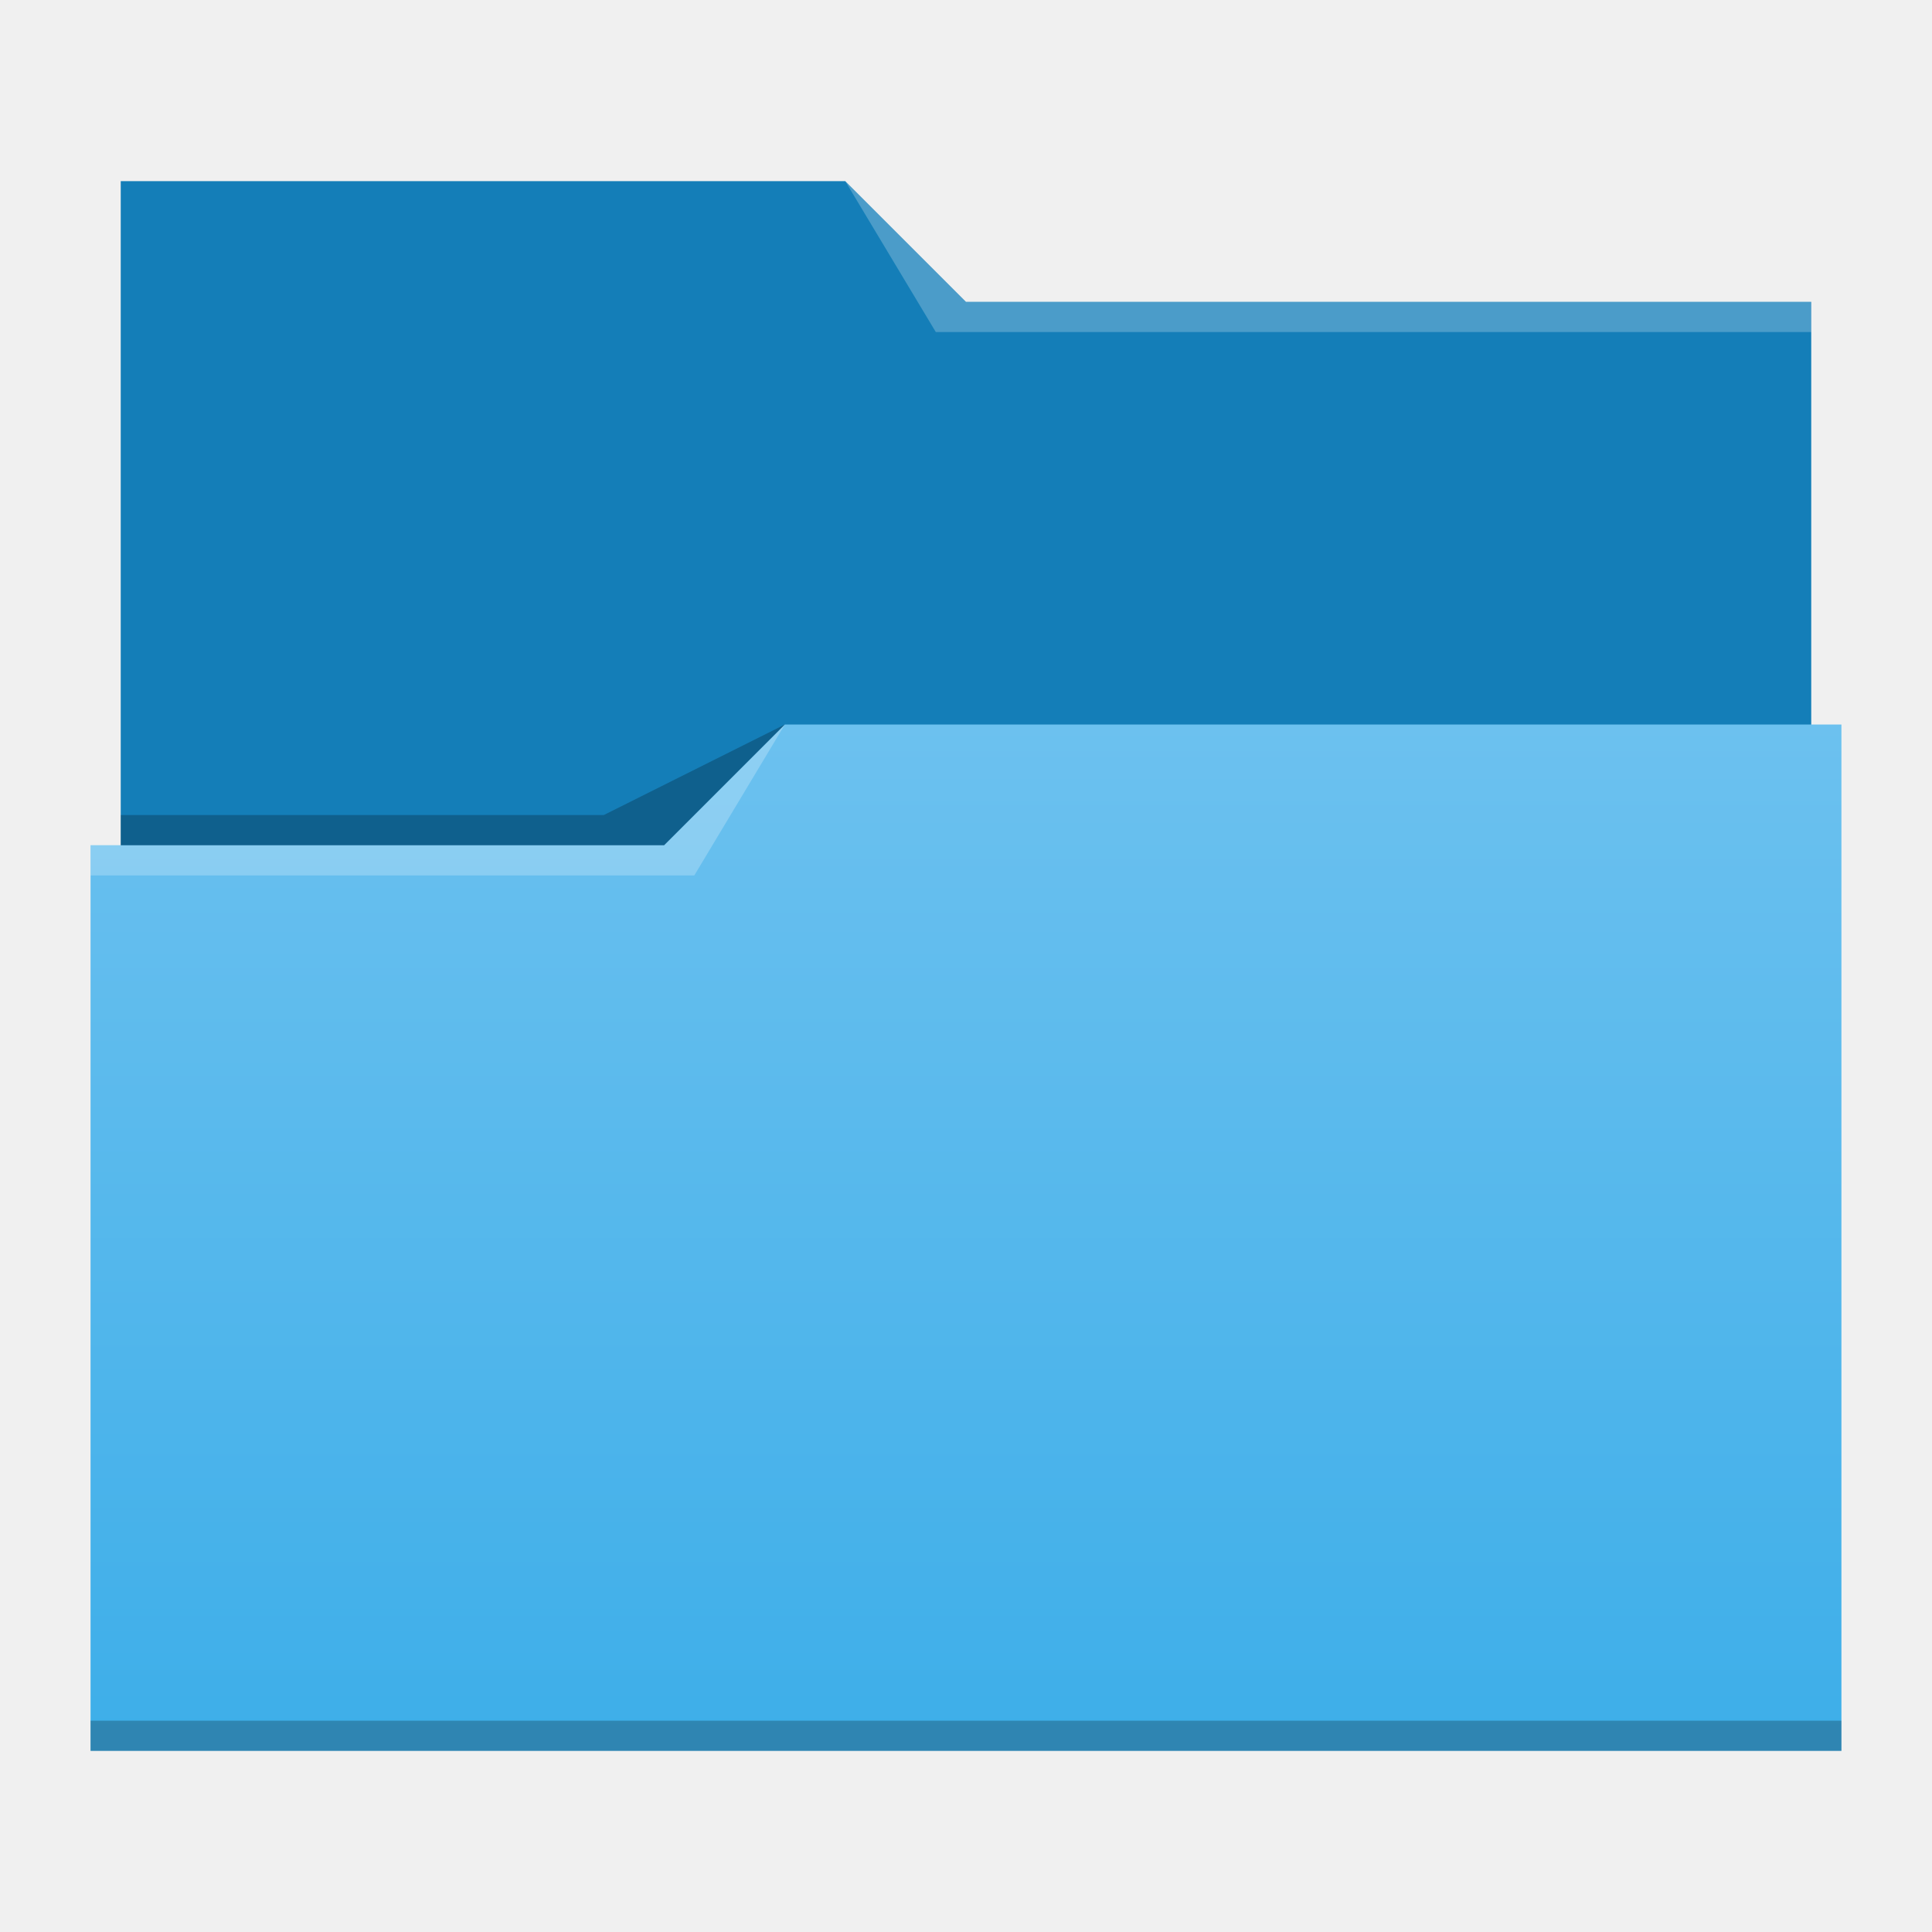
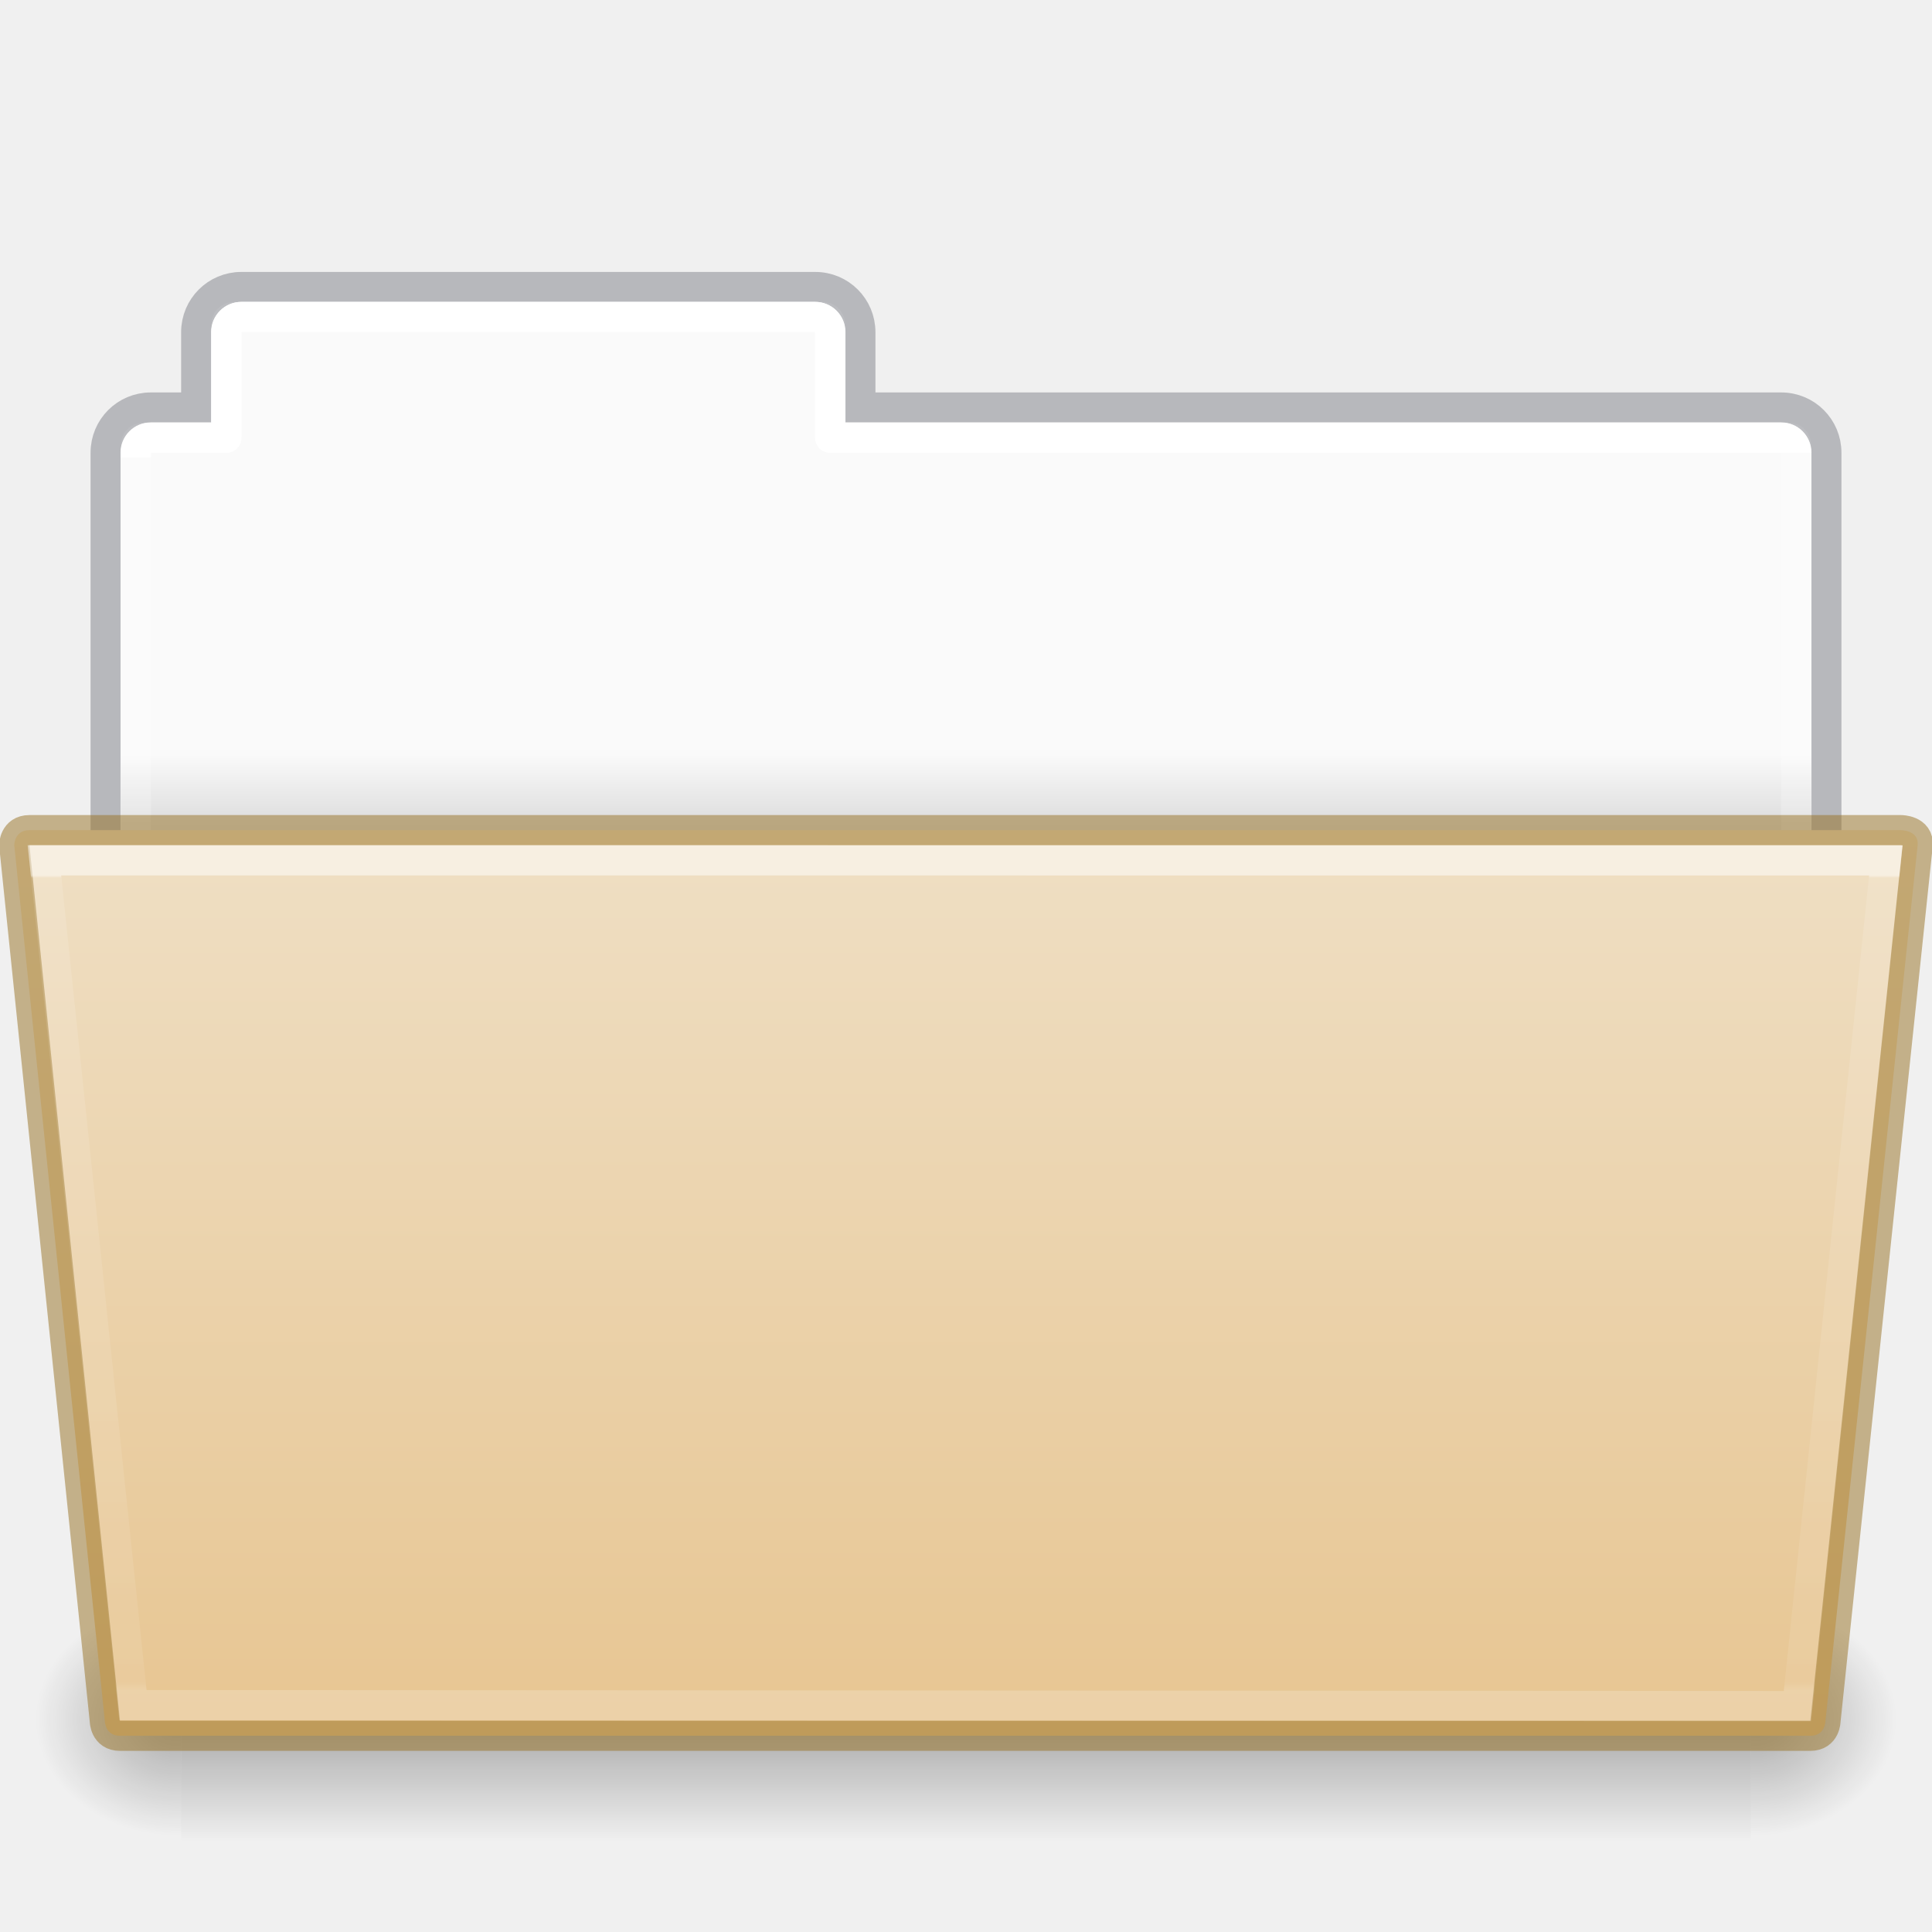
- <svg xmlns="http://www.w3.org/2000/svg" xmlns:xlink="http://www.w3.org/1999/xlink" width="64" version="1.1" height="64">
-   <defs id="defs5455">
-     <linearGradient xlink:href="#linearGradient4172-5" id="linearGradient4178" y1="541.798" y2="507.787" x2="0" gradientUnits="userSpaceOnUse" gradientTransform="matrix(1 0 0 0.9996746 0 0.17645)" />
-     <linearGradient id="linearGradient4172-5">
-       <stop style="stop-color:#3daee9" id="stop4174-6" />
-       <stop offset="1" style="stop-color:#6cc1ef" id="stop4176-6" />
+ <svg xmlns="http://www.w3.org/2000/svg" xmlns:xlink="http://www.w3.org/1999/xlink" version="1.1" width="64" height="64" id="svg22774">
+   <defs id="defs22776">
+     <linearGradient id="linearGradient1096">
+       <stop offset="0" style="stop-color:#ffffff;stop-opacity:1" id="stop1088" />
+       <stop offset="0" style="stop-color:#ffffff;stop-opacity:0.235" id="stop1090" />
+       <stop offset="1" style="stop-color:#ffffff;stop-opacity:0.157" id="stop1092" />
+       <stop offset="1" style="stop-color:#ffffff;stop-opacity:0.392" id="stop1094" />
+     </linearGradient>
+     <linearGradient id="linearGradient960">
+       <stop offset="0" style="stop-color:#fafafa;stop-opacity:1" id="stop956" />
+       <stop offset="1" style="stop-color:#d4d4d4;stop-opacity:1" id="stop958" />
+     </linearGradient>
+     <linearGradient x1="44.656" y1="44" x2="44.656" y2="119.974" id="linearGradient5954" xlink:href="#linearGradient4632-0-6-4-4-4" gradientUnits="userSpaceOnUse" gradientTransform="matrix(0.5041322,0,0,0.4000005,6.163637,9.882892)" />
+     <linearGradient id="linearGradient4632-0-6-4-4-4">
+       <stop id="stop4634-4-4-7-4" style="stop-color:#efdfc4;stop-opacity:1" offset="0" />
+       <stop id="stop4636-3-1-5-9" style="stop-color:#e7c591;stop-opacity:1" offset="1" />
+     </linearGradient>
+     <radialGradient cx="605.714" cy="486.648" r="117.143" fx="605.714" fy="486.648" id="radialGradient5950" xlink:href="#linearGradient5060-820-8" gradientUnits="userSpaceOnUse" gradientTransform="matrix(-0.04016195,0,0,0.0329426,30.20468,40.92132)" />
+     <linearGradient id="linearGradient5060-820-8">
+       <stop id="stop2681-37" style="stop-color:#000000;stop-opacity:1" offset="0" />
+       <stop id="stop2683-05" style="stop-color:#000000;stop-opacity:0" offset="1" />
+     </linearGradient>
+     <linearGradient x1="302.857" y1="366.648" x2="302.857" y2="609.505" id="linearGradient5946" xlink:href="#linearGradient5048-585-1" gradientUnits="userSpaceOnUse" gradientTransform="matrix(0.1076923,0,0,0.03294117,-6.922415,40.92219)" />
+     <linearGradient id="linearGradient5048-585-1">
+       <stop id="stop2667-0" style="stop-color:#000000;stop-opacity:0" offset="0" />
+       <stop id="stop2669-91" style="stop-color:#000000;stop-opacity:1" offset="0.5" />
+       <stop id="stop2671-6" style="stop-color:#000000;stop-opacity:0" offset="1" />
+     </linearGradient>
+     <radialGradient cx="605.714" cy="486.648" r="117.143" fx="605.714" fy="486.648" id="radialGradient5942" xlink:href="#linearGradient5060-820-8" gradientUnits="userSpaceOnUse" gradientTransform="matrix(0.04016195,0,0,0.0329426,33.79665,40.92132)" />
+     <linearGradient x1="62.989" y1="20.326" x2="62.989" y2="22.652" id="linearGradient22772" xlink:href="#linearGradient960" gradientUnits="userSpaceOnUse" gradientTransform="matrix(1.313553,0,0,1.290055,-55.48495,-1.22186)" />
+     <linearGradient xlink:href="#linearGradient1096" id="linearGradient1086" gradientUnits="userSpaceOnUse" gradientTransform="matrix(1.321028,0,0,1.26798,-70.72988,0.1738103)" x1="97.447" y1="11.693" x2="97.539" y2="44.028" />
+     <linearGradient gradientTransform="matrix(0.8918614,0,0,0.8679271,4.093162,37.57512)" gradientUnits="userSpaceOnUse" xlink:href="#34542" id="linearGradient4191" x1="27.335" x2="27.335" y1="-9.88" y2="21.229" />
+     <linearGradient id="34542">
+       <stop id="stop3456-4-9-38-1-8" offset="0" style="stop-color:#ffffff;stop-opacity:1" />
+       <stop id="stop3458-39-80-3-5-5" offset="0.003" style="stop-color:#ffffff;stop-opacity:0.235" />
+       <stop id="stop3460-7-0-2-4-2" offset="0.99" style="stop-color:#ffffff;stop-opacity:0.157" />
+       <stop id="stop3462-0-9-8-7-2" offset="1" style="stop-color:#ffffff;stop-opacity:0.392" />
    </linearGradient>
  </defs>
-   <g id="layer1" transform="matrix(1 0 0 1 -384.5714 -483.798)">
-     <path style="fill:#147eb8" id="rect4180" d="m 388.571,489.798 0,5 0,22 c 0,0.554 0.446,1 1,1 l 54,0 c 0.554,0 1,-0.446 1,-1 l 0,-21.99 c 0,-0.003 -0.002,-0.006 -0.002,-0.01 l 0.002,0 0,-1 -28,0 -4,-4 -24,0 z" />
-     <path style="fill:url(#linearGradient4178)" id="rect4113" d="m 410.571,507.798 -4,4 -19,0 0,1 0.002,0 c -5e-5,0.004 -0.002,0.008 -0.002,0.012 l 0,27.988 0,1 1,0 56,0 1,0 0,-1 0,-27.988 0,-0.012 0,-5 z" />
-     <path style="fill:#ffffff;fill-opacity:0.235;fill-rule:evenodd" id="path4224" d="m 387.571,511.798 0,1 20,0 3,-5 -4,4 z" />
-     <path style="fill-opacity:0.235;fill-rule:evenodd" id="path4228" d="m 388.571,510.798 0,1 18,0 4,-4 -6,3 z" />
-     <path style="fill-opacity:0.235" id="path4151-2" d="m 387.571,540.798 0,1 1,0 56,0 1,0 0,-1 -1,0 -56,0 -1,0 z" />
-     <path style="fill:#ffffff;fill-opacity:0.235;fill-rule:evenodd" id="path4196" d="m 28,6 3,5 2,0 27,0 0,-1 -27,0 -1,0 z" transform="matrix(1 0 0 1 384.5714 483.798)" />
-   </g>
+   <path style="opacity:1;vector-effect:none;fill:url(#linearGradient22772);fill-opacity:1;stroke:none;stroke-width:1;stroke-linecap:butt;stroke-linejoin:miter;stroke-miterlimit:4;stroke-dasharray:none;stroke-dashoffset:0;stroke-opacity:1;marker:none" d="M 7.75,10 C 7.335,10 7,10.335 7,10.75 V 14 H 4.75 C 4.335,14 4,14.335 4,14.75 v 14.5 C 4,29.666 4.335,30 4.75,30 h 54.5 C 59.666,30 60,29.666 60,29.25 V 14.75 C 60,14.335 59.666,14 59.25,14 H 28 V 10.75 C 28,10.335 27.666,10 27.25,10 Z" id="rect878" />
+   <path style="opacity:0.5;vector-effect:none;fill:none;fill-opacity:1;stroke:#7e8087;stroke-width:0.992;stroke-linecap:square;stroke-linejoin:miter;stroke-miterlimit:4;stroke-dasharray:none;stroke-dashoffset:0;stroke-opacity:1" d="m 7.996,9.504 c -0.831,0 -1.5,0.669 -1.5,1.5 v 2.492 h -1.5 c -0.831,0 -1.5,0.669 -1.5,1.5 V 29.004 H 60.504 V 14.996 c 0,-0.831 -0.669,-1.5 -1.5,-1.5 h -30.5 v -2.492 c 0,-0.831 -0.669,-1.5 -1.5,-1.5 z" id="rect878-6" />
+   <path style="opacity:1;vector-effect:none;fill:none;fill-opacity:1;stroke:url(#linearGradient1086);stroke-width:1;stroke-linecap:round;stroke-linejoin:round;stroke-miterlimit:4;stroke-dasharray:none;stroke-dashoffset:0;stroke-opacity:1;marker:none;font-variant-east_asian:normal" d="m 8,10.5 c -0.277,0 -0.5,0.223 -0.5,0.5 v 3.5 H 5 c -0.277,0 -0.5,0.223 -0.5,0.5 v 13 h 55 V 15 c 0,-0.277 -0.223,-0.5 -0.5,-0.5 H 27.5 V 11 c 0,-0.277 -0.223,-0.5 -0.5,-0.5 z" id="rect962" />
+   <path style="display:inline;overflow:visible;visibility:visible;opacity:0.3;fill:url(#radialGradient5942);fill-opacity:1;fill-rule:nonzero;stroke:none;stroke-width:1;marker:none" id="path3411" d="m 58.001,53 c 0,0 0,8 0,8 2.068,0.015 5,-1.792 5,-4 0,-2.208 -2.308,-3.999 -5,-3.999 z" />
+   <rect style="display:inline;overflow:visible;visibility:visible;opacity:0.3;fill:url(#linearGradient5946);fill-opacity:1;fill-rule:nonzero;stroke:none;stroke-width:1;marker:none" id="rect4173-14" y="53" x="6.001" height="8" width="52" />
+   <path style="display:inline;overflow:visible;visibility:visible;opacity:0.3;fill:url(#radialGradient5950);fill-opacity:1;fill-rule:nonzero;stroke:none;stroke-width:1;marker:none" id="path5018-7" d="m 6.001,53 c 0,0 0,8 0,8 -2.068,0.015 -5,-1.792 -5,-4 0,-2.208 2.308,-3.999 5,-3.999 z" />
+   <path style="color:#000000;display:inline;overflow:visible;visibility:visible;fill:url(#linearGradient5954);fill-opacity:1;fill-rule:nonzero;stroke:#987124;stroke-width:1;stroke-miterlimit:4;stroke-dasharray:none;stroke-opacity:0.498;marker:none;enable-background:accumulate;font-variant-east_asian:normal;opacity:1;vector-effect:none;stroke-linecap:butt;stroke-linejoin:miter;stroke-dashoffset:0" id="path4181" d="m 0.472,28 3,29 c 0,0 0,0.5 0.5,0.5 h 56 c 0.5,0 0.5,-0.5 0.5,-0.5 l 3.053,-29 c 0.049,-0.5 -0.553,-0.5 -0.553,-0.5 h -62 c -0.5,0 -0.5,0.5 -0.5,0.5 z" />
+   <path style="color:#000000;display:inline;overflow:visible;visibility:visible;opacity:0.5;fill:none;stroke:url(#linearGradient4191);stroke-width:1;stroke-linecap:round;stroke-linejoin:miter;stroke-miterlimit:4;stroke-dasharray:none;stroke-dashoffset:0;stroke-opacity:1;marker:none;enable-background:accumulate" id="path4183" d="m 1.472,28.5 2.932,27.985 55.137,0.031 2.931,-28.015 z" />
</svg>
